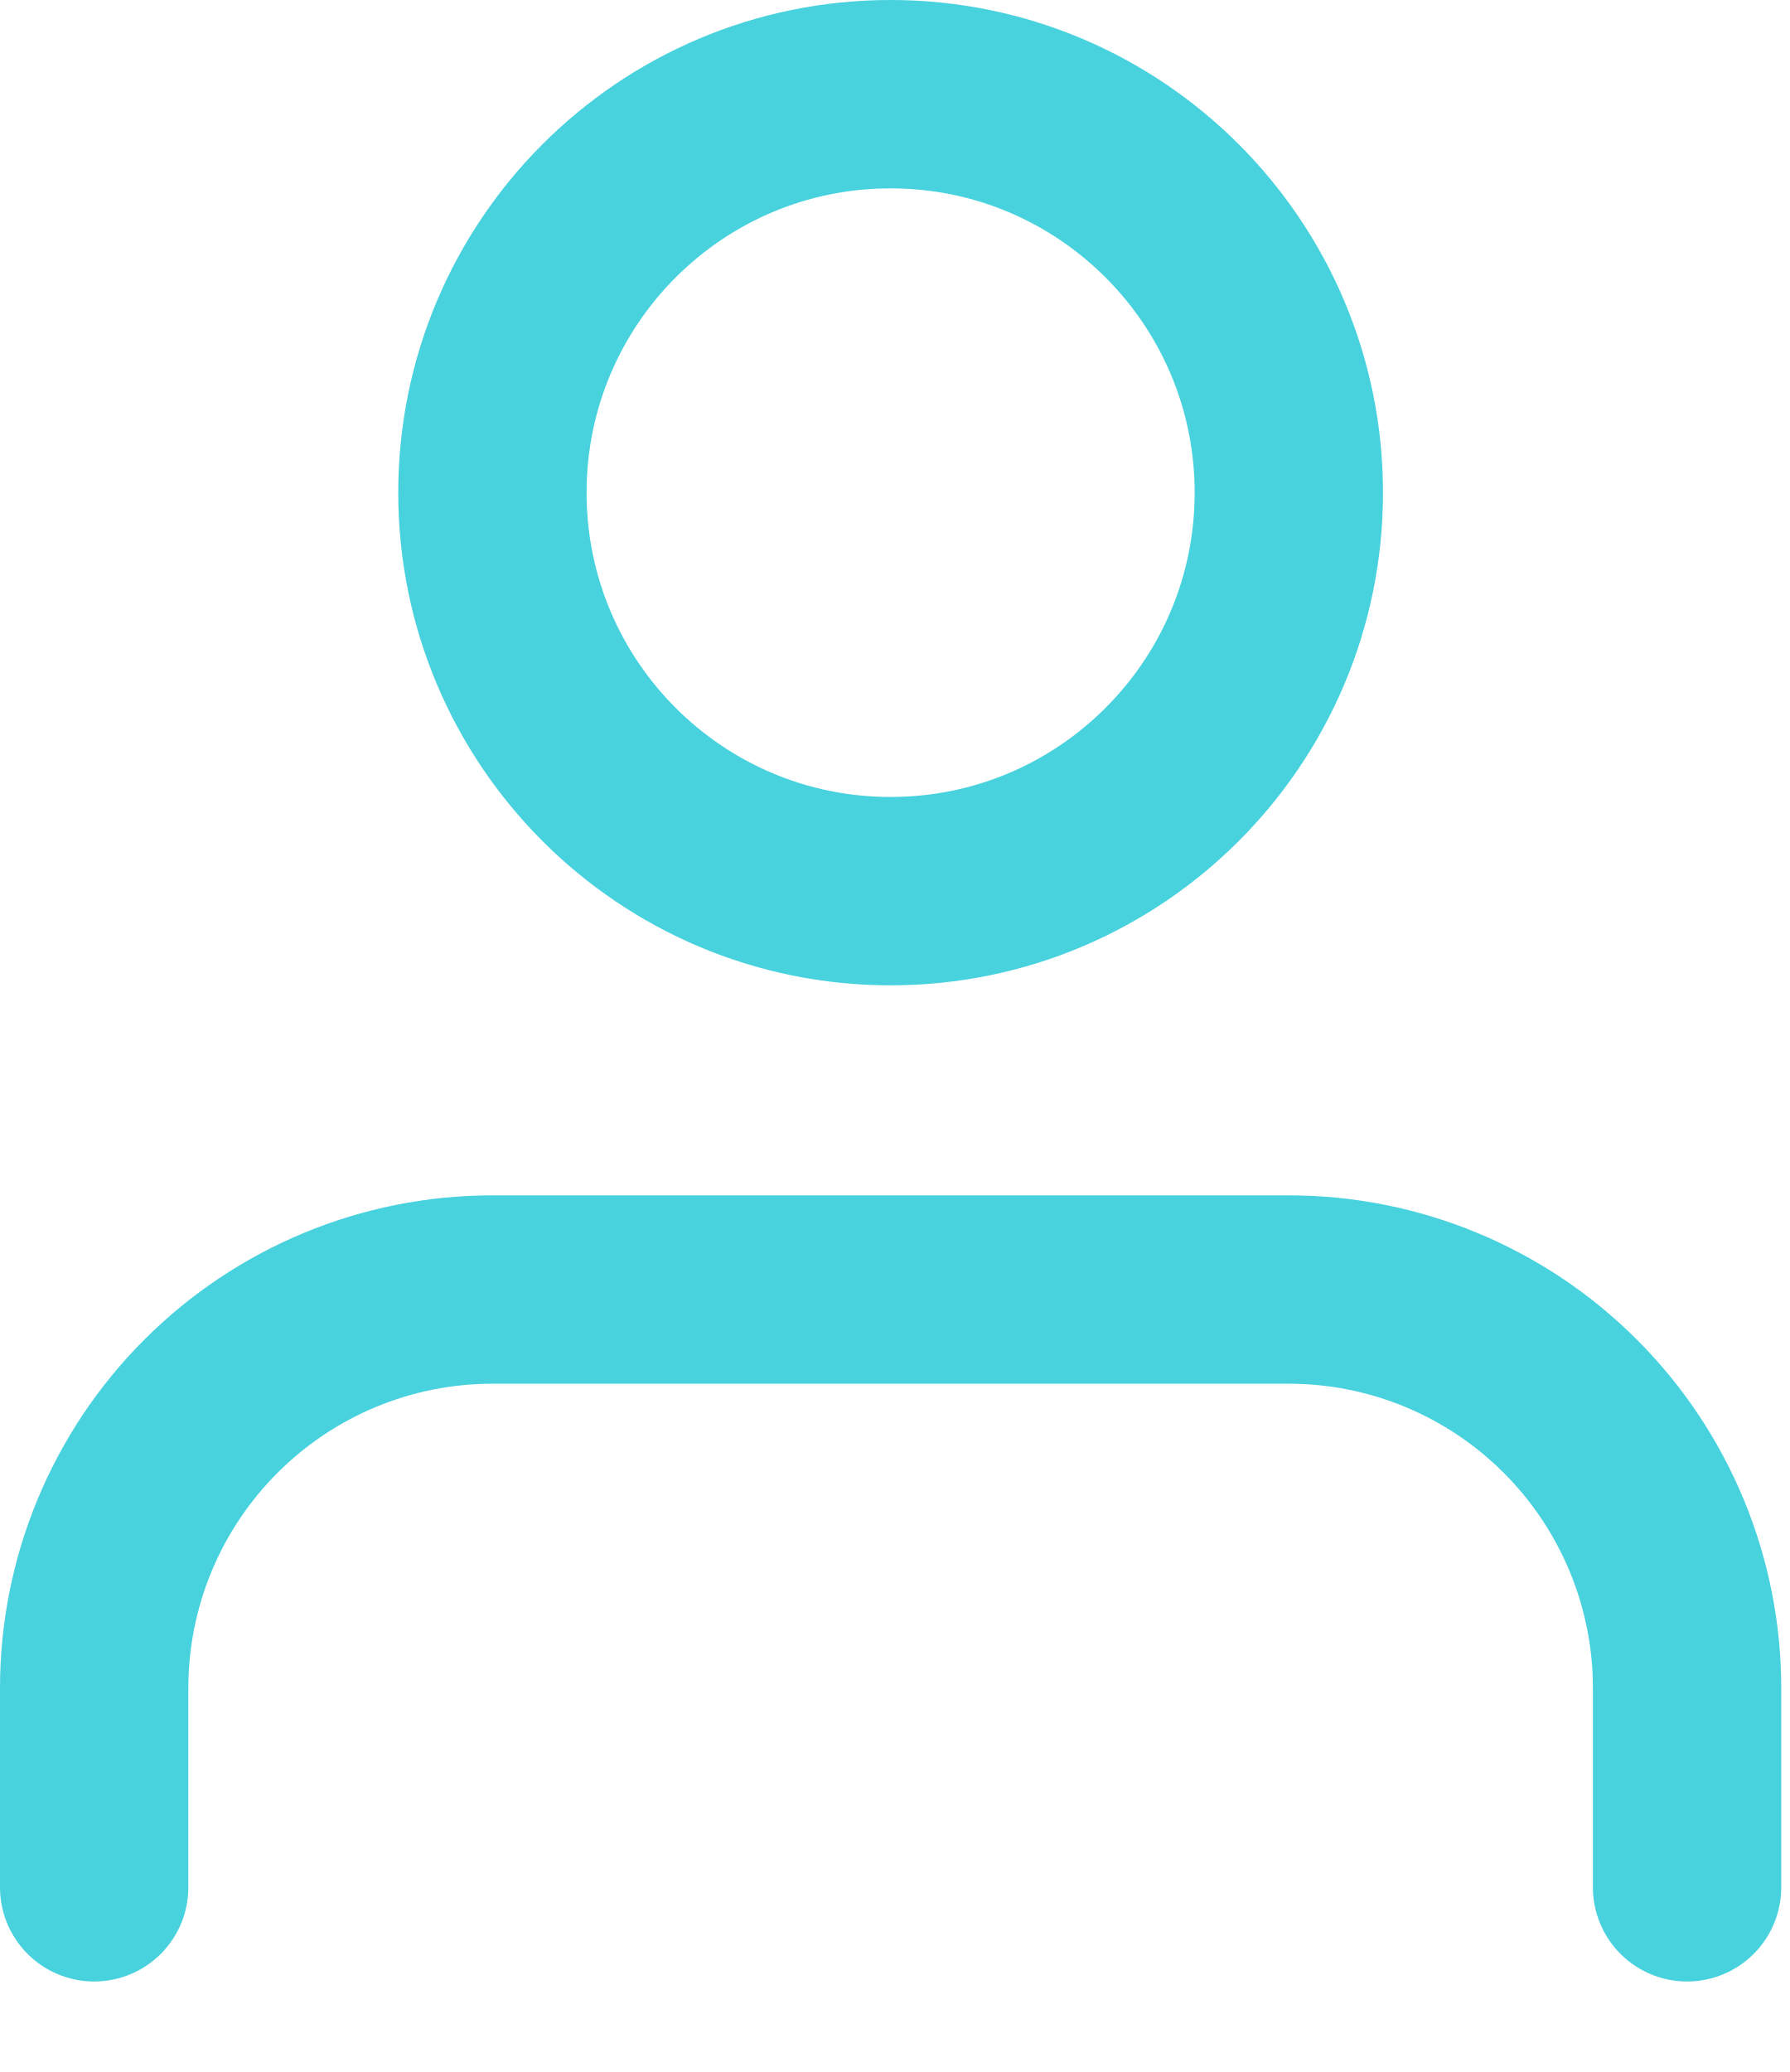
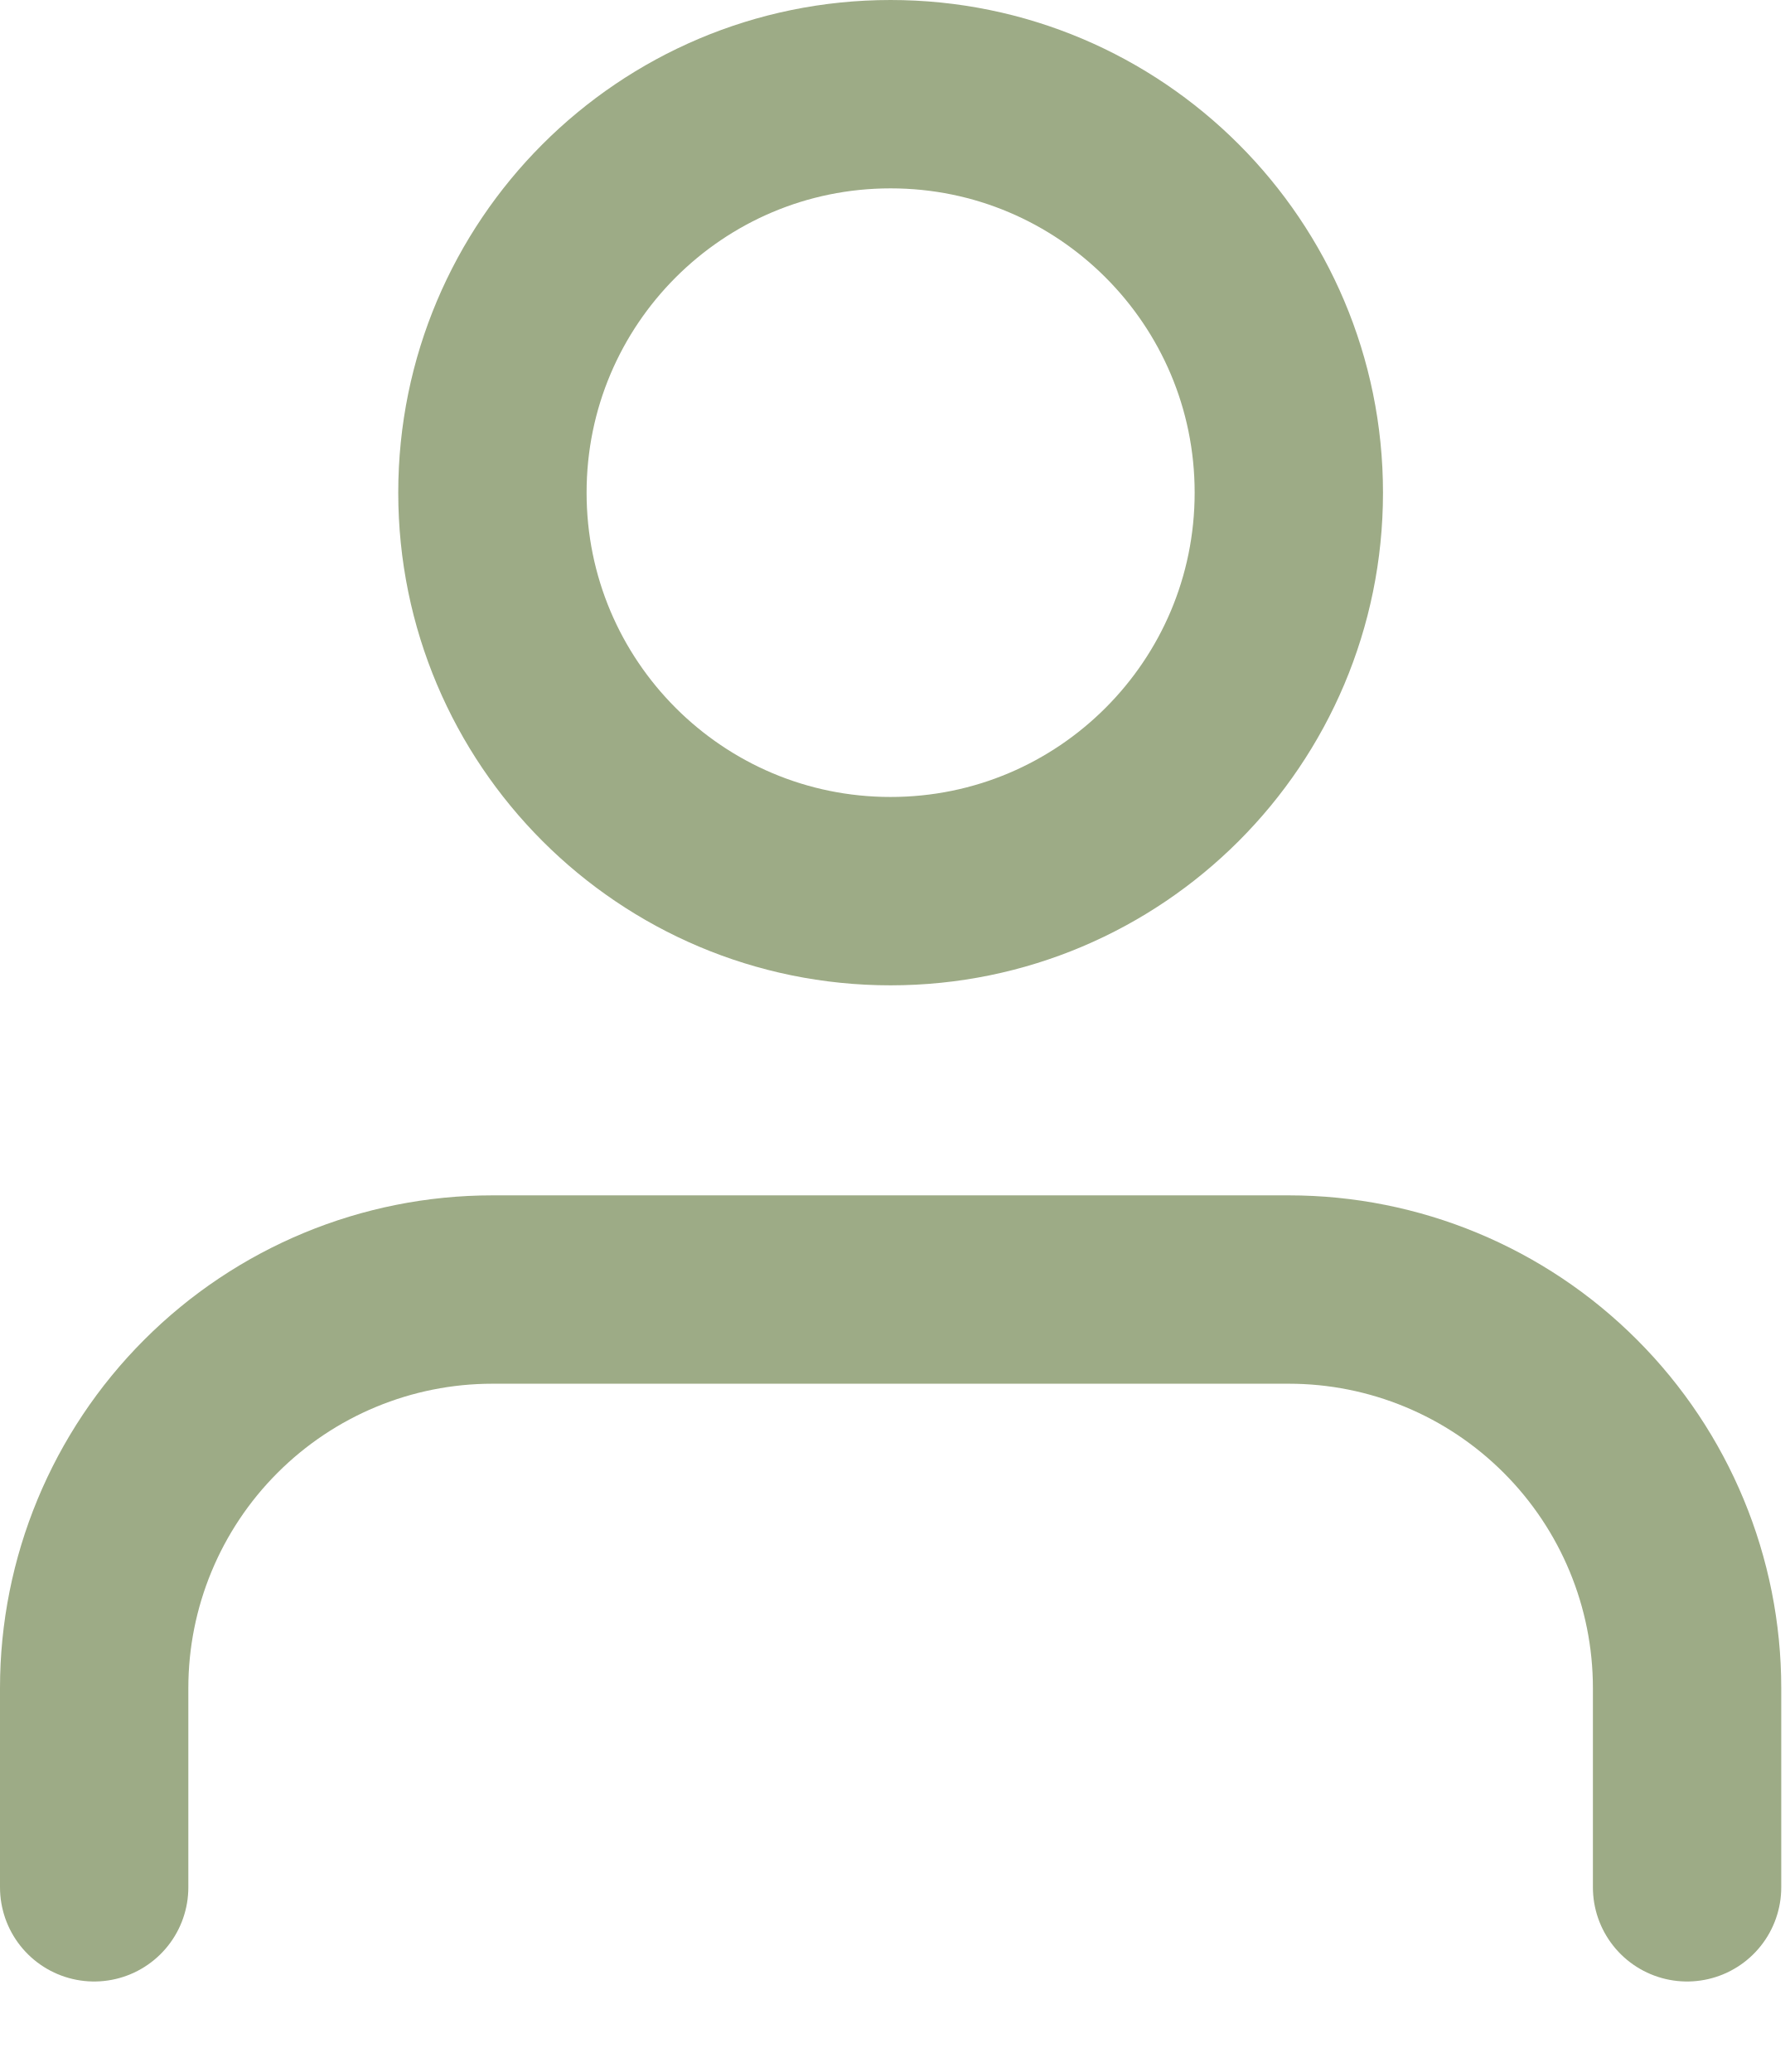
<svg xmlns="http://www.w3.org/2000/svg" width="19" height="22" viewBox="0 0 19 22" fill="none">
  <g opacity="0.8">
-     <path d="M17.915 20.039V17.923C17.915 16.801 17.469 15.725 16.676 14.932C15.883 14.138 14.808 13.692 13.686 13.692H5.229C4.107 13.692 3.032 14.138 2.239 14.932C1.446 15.725 1 16.801 1 17.923V20.039" stroke="#1AC7D6" stroke-width="2" stroke-linecap="round" stroke-linejoin="round" />
-     <path d="M9.457 9.462C11.792 9.462 13.686 7.568 13.686 5.231C13.686 2.894 11.792 1 9.457 1C7.122 1 5.229 2.894 5.229 5.231C5.229 7.568 7.122 9.462 9.457 9.462Z" stroke="#1AC7D6" stroke-width="2" stroke-linecap="round" stroke-linejoin="round" />
+     <path d="M17.915 20.039V17.923C17.915 16.801 17.469 15.725 16.676 14.932C15.883 14.138 14.808 13.692 13.686 13.692H5.229C4.107 13.692 3.032 14.138 2.239 14.932C1.446 15.725 1 16.801 1 17.923V20.039" stroke="#859668" stroke-width="2" stroke-linecap="round" stroke-linejoin="round" />
+     <path d="M9.457 9.462C11.792 9.462 13.686 7.568 13.686 5.231C13.686 2.894 11.792 1 9.457 1C7.122 1 5.229 2.894 5.229 5.231C5.229 7.568 7.122 9.462 9.457 9.462Z" stroke="#859668" stroke-width="2" stroke-linecap="round" stroke-linejoin="round" />
  </g>
</svg>
